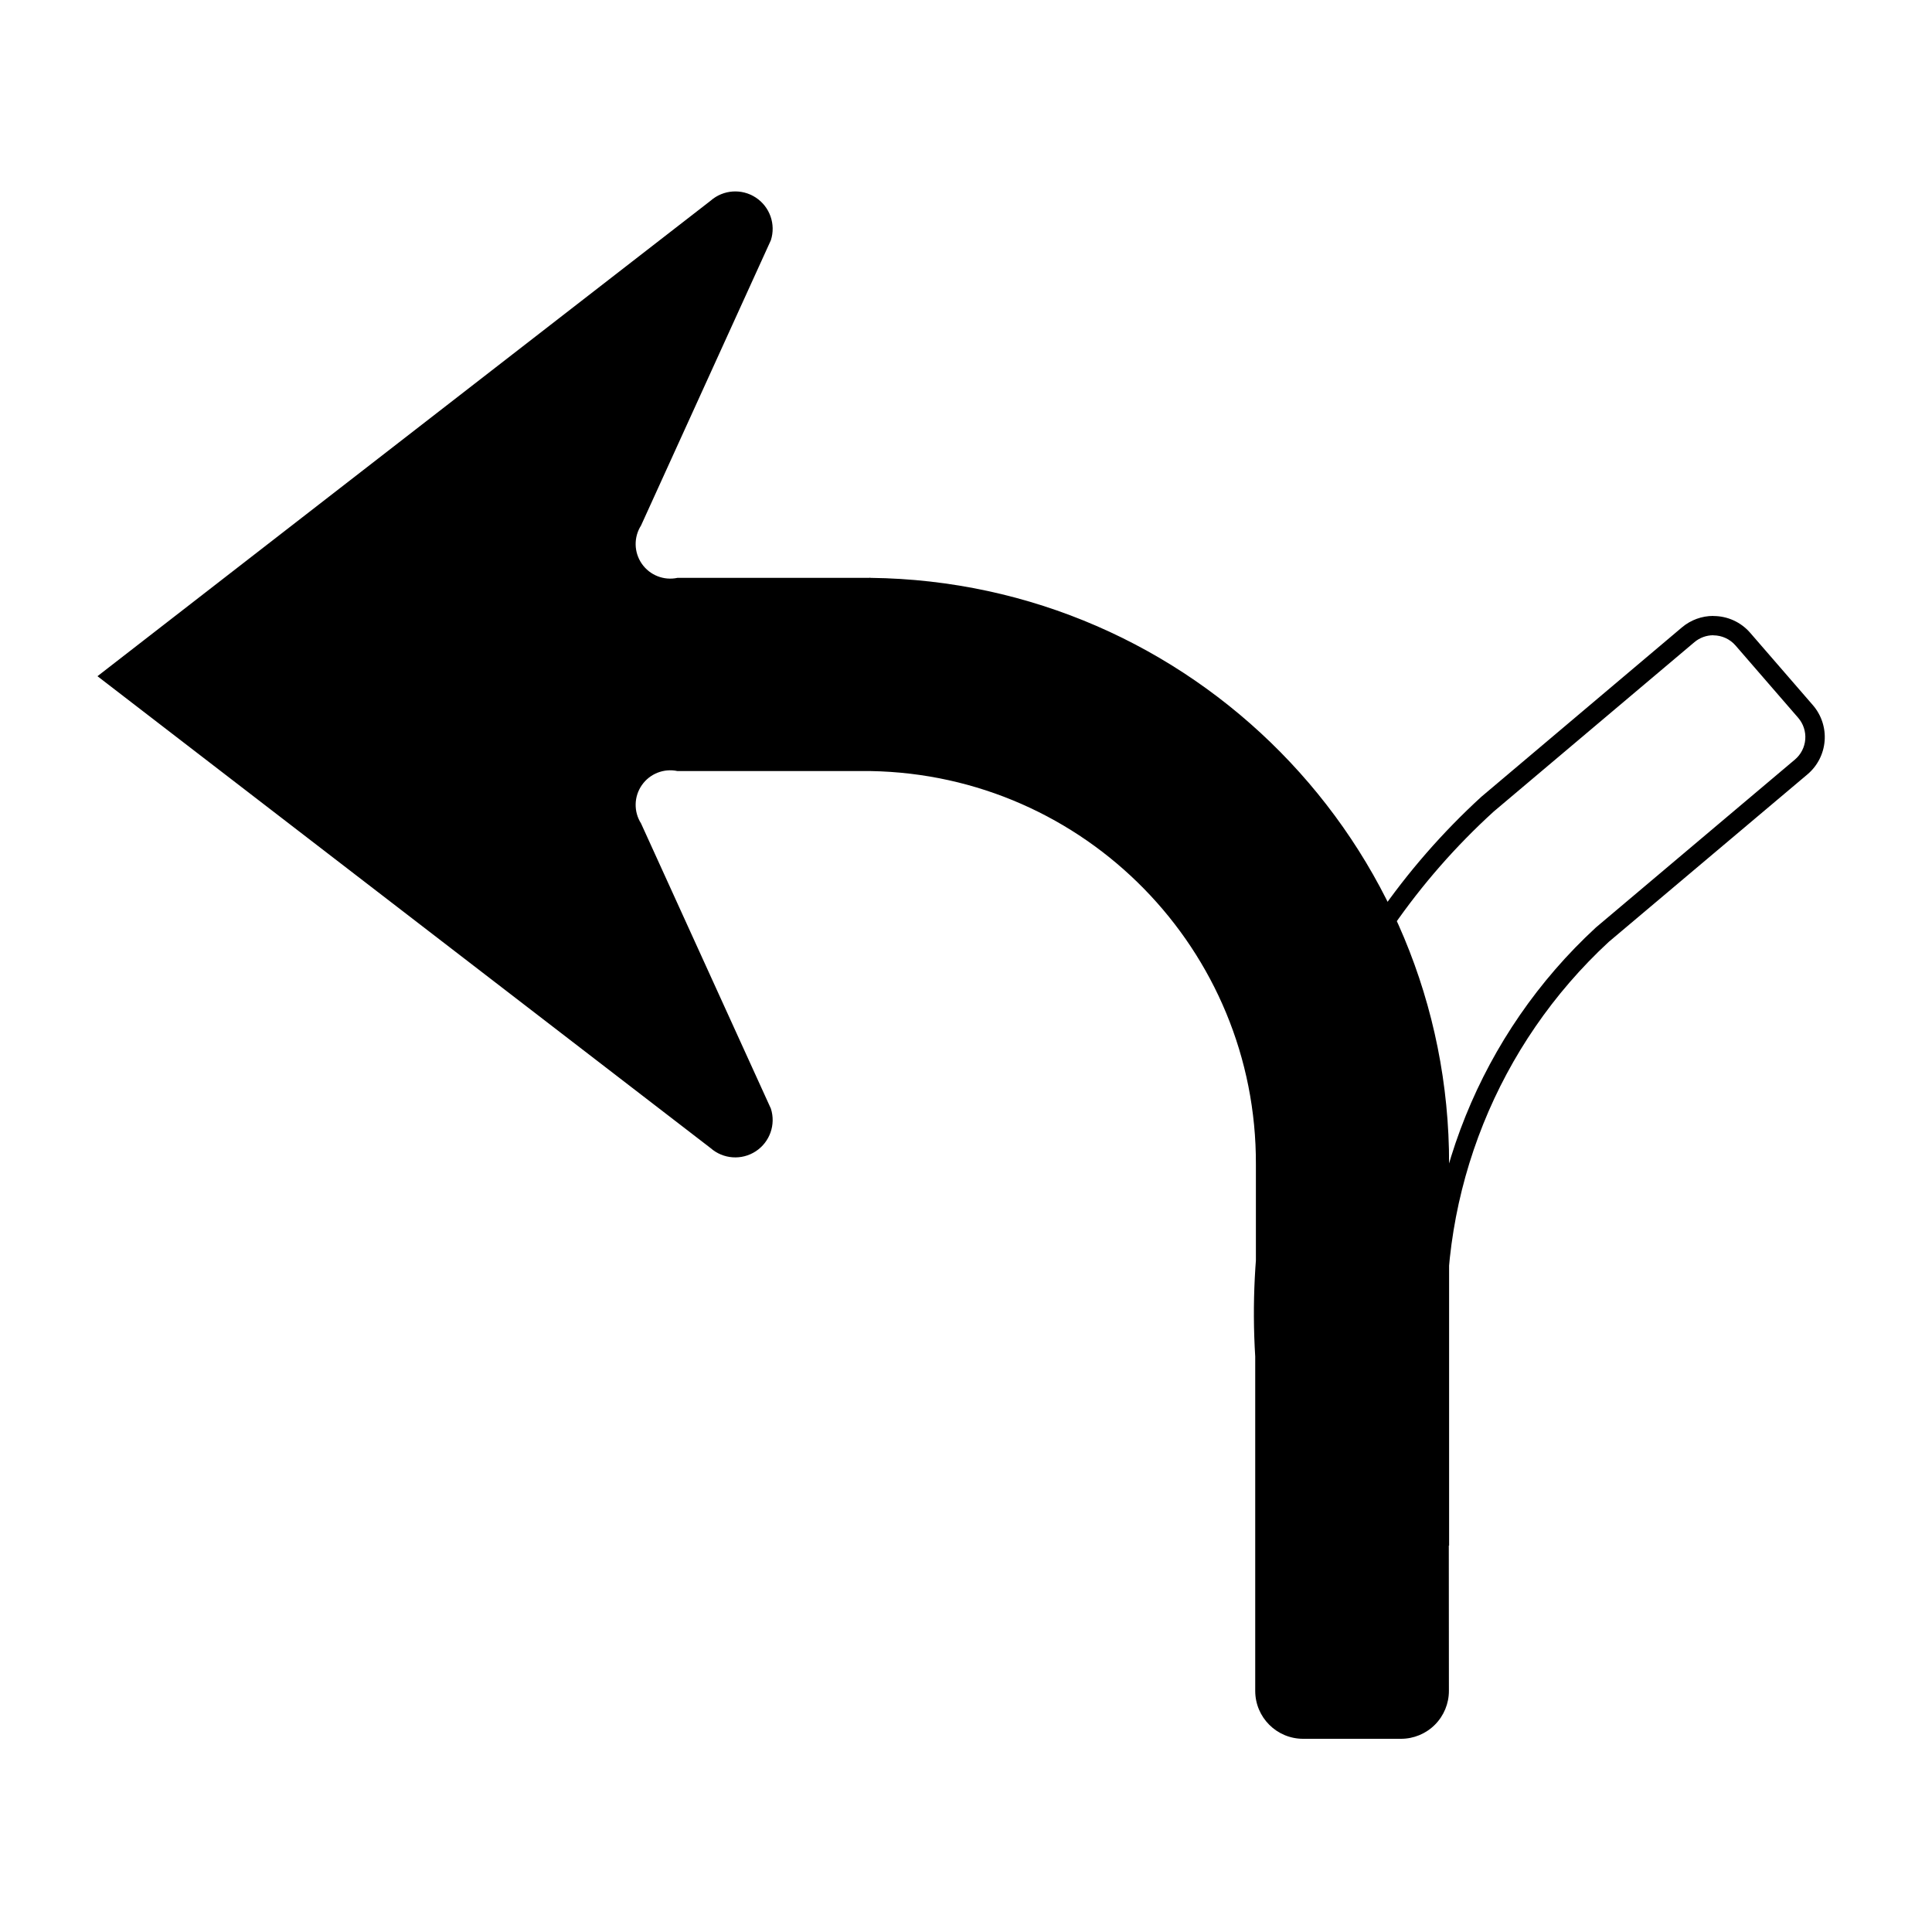
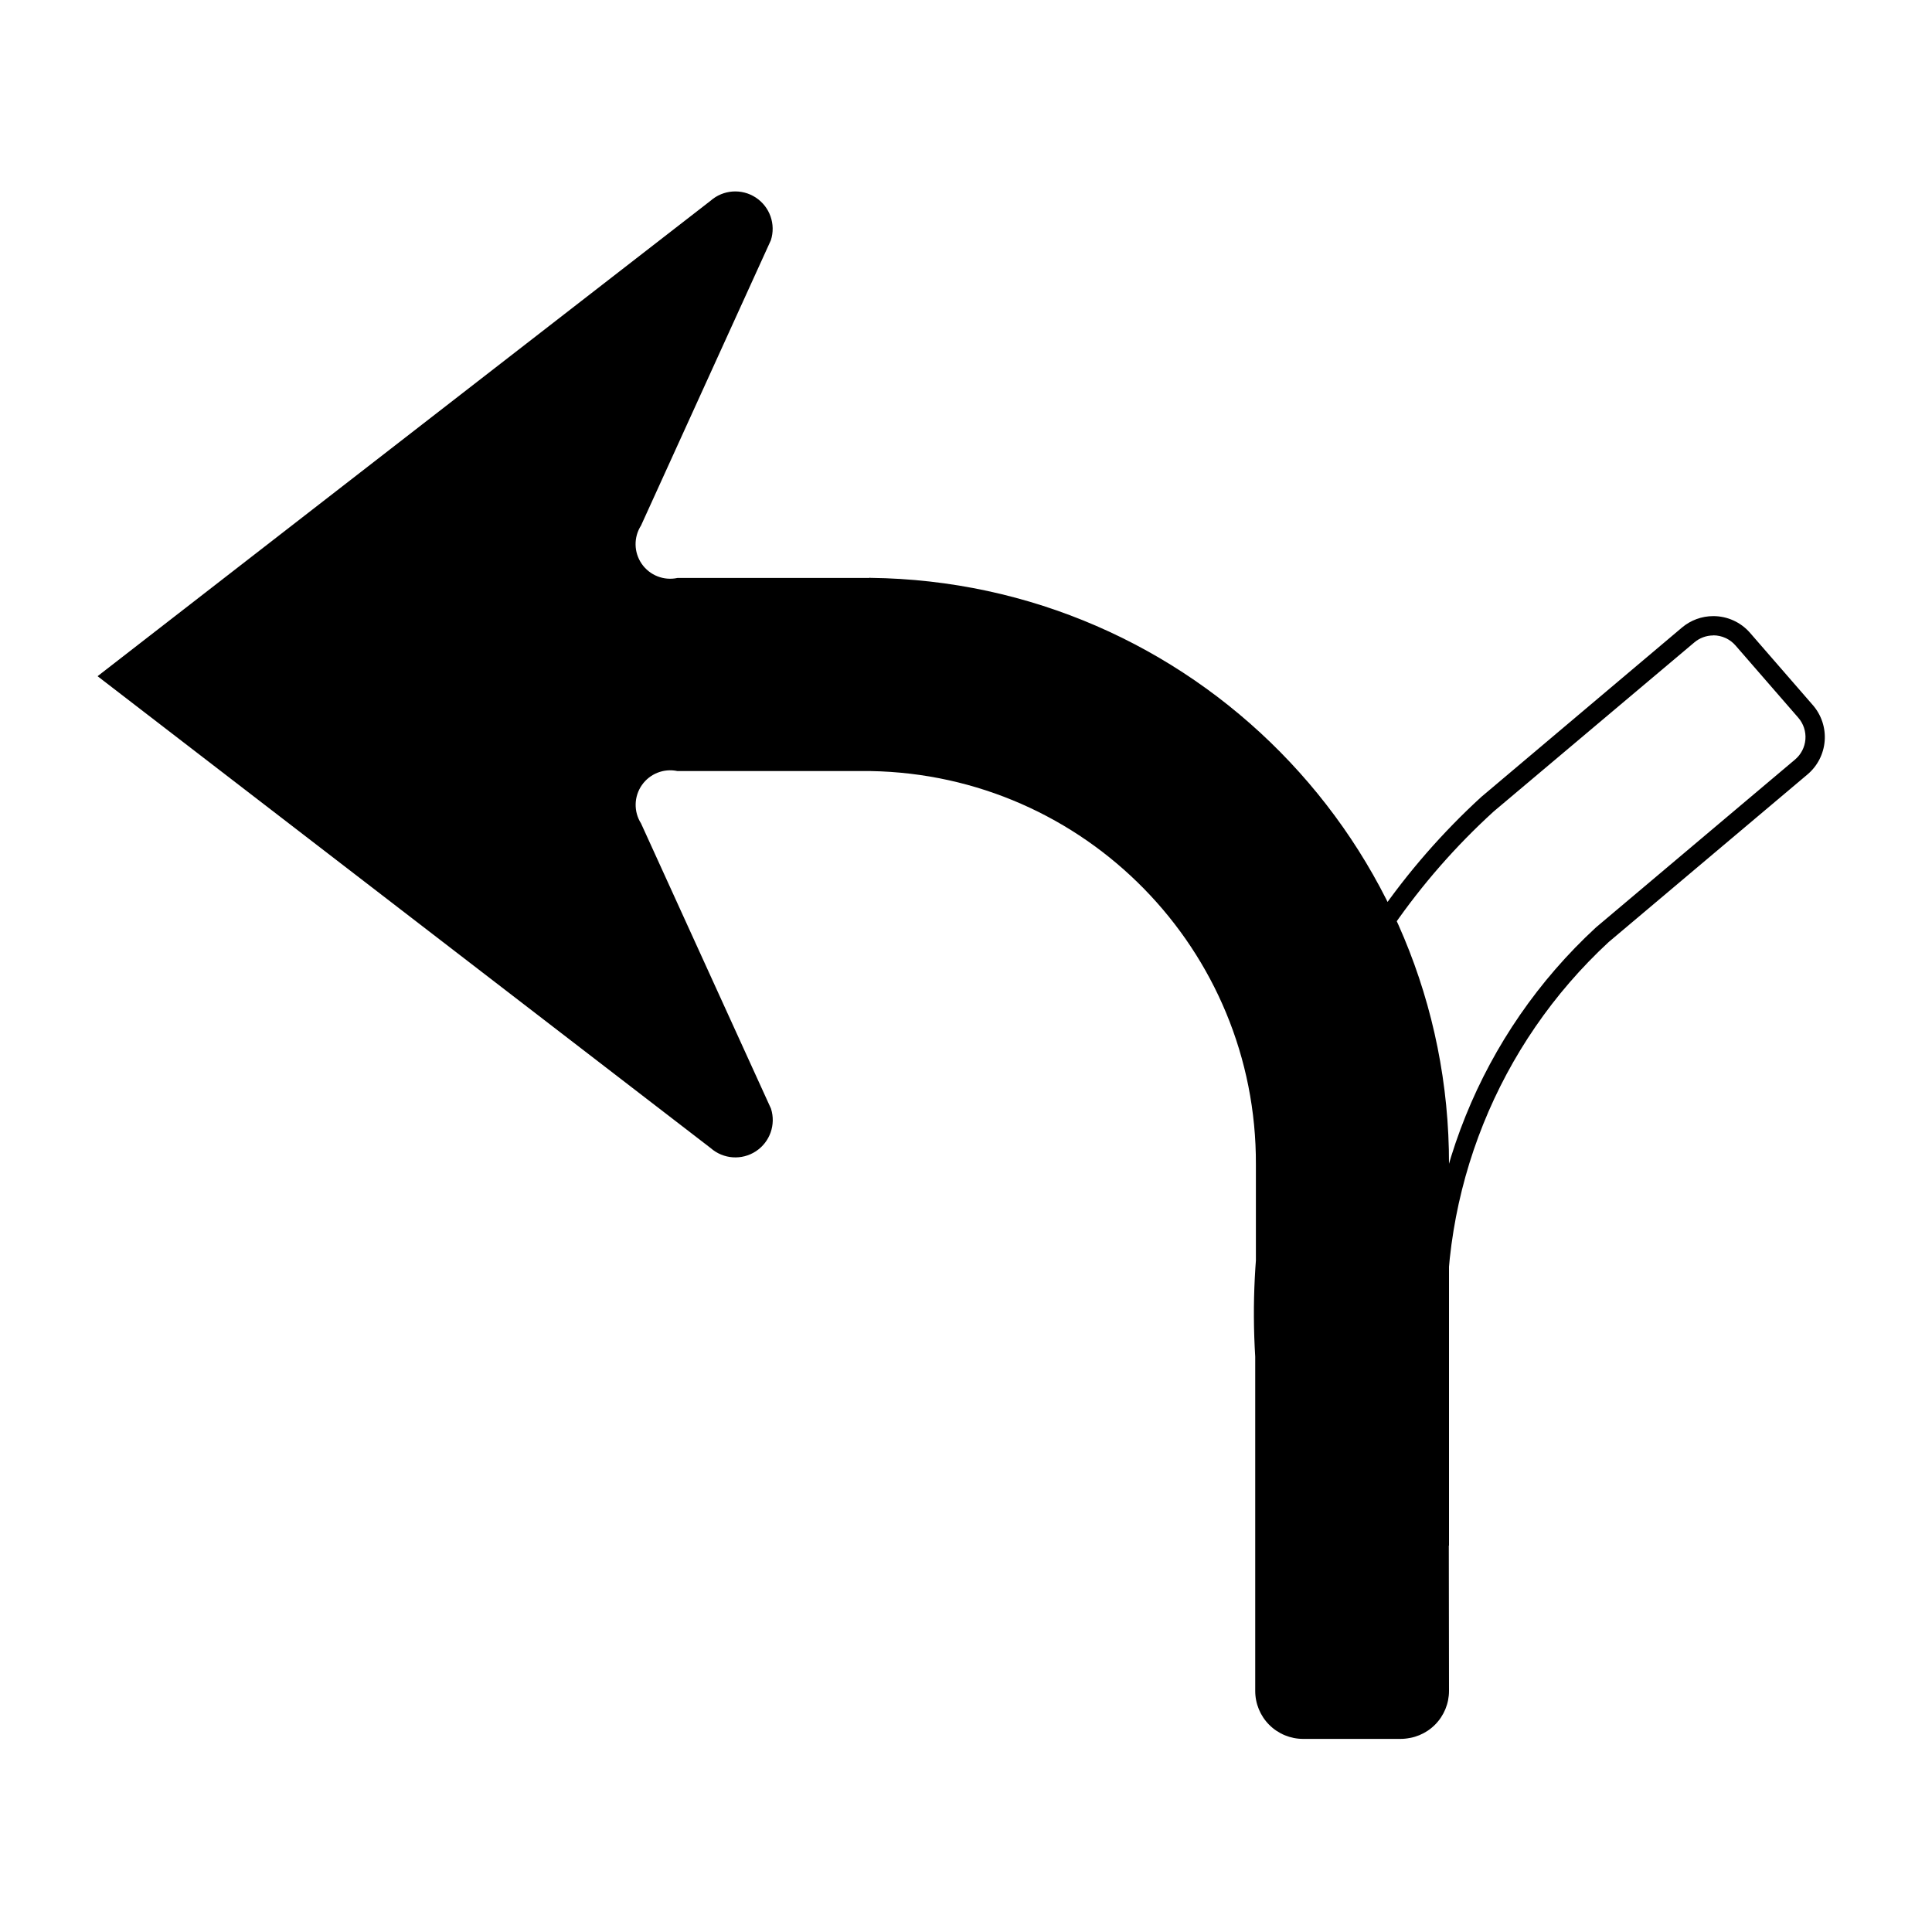
- <svg xmlns="http://www.w3.org/2000/svg" id="WORKING_ICONS" data-name="WORKING ICONS" width="20" height="20" viewBox="0 0 20 20">
-   <path fill="#000000" d="M17.736,6.577a0.305,0.305,0,0,1,.23.105l0.649,0.749a0.305,0.305,0,0,1-.034.432L16.521,9.601a5.409,5.409,0,0,0-1.733,4.295l0.005,3.608A0.296,0.296,0,0,1,14.497,17.8H13.49a0.297,0.297,0,0,1-.296-0.296l-0.001-3.476A6.991,6.991,0,0,1,15.463,8.401l2.077-1.753a0.305,0.305,0,0,1,.196-0.072m0-.2a0.503,0.503,0,0,0-.325.119L15.334,8.249A7.252,7.252,0,0,0,12.994,14.043v3.461A0.496,0.496,0,0,0,13.49,18H14.497a0.496,0.496,0,0,0,.496-0.497l-0.005-3.608a5.218,5.218,0,0,1,1.665-4.144L18.711,8.016a0.505,0.505,0,0,0,.056-0.716l-0.649-.749a0.503,0.503,0,0,0-.381-0.174h0ZM9.001,5.982H7.013a0.358,0.358,0,0,1-.377-0.542L7.98,2.487A0.387,0.387,0,0,0,7.356,2.078L1.009,7l6.347,4.885A0.387,0.387,0,0,0,7.98,11.476L6.636,8.524a0.358,0.358,0,0,1,.377-0.542H9.012a4.058,4.058,0,0,1,3.989,4.073v5.449A0.496,0.496,0,0,0,13.497,18h1.006a0.496,0.496,0,0,0,.496-0.497L14.998,16h0.003V12.055a6.06,6.06,0,0,0-5.989-6.073l-0.011-.002" />
+ <svg xmlns="http://www.w3.org/2000/svg" data-name="WORKING ICONS" width="20" height="20">
+   <path d="M17.736 6.577a.305.305 0 0 1 .23.105l.65.748a.305.305 0 0 1-.034.433L16.522 9.6a5.409 5.409 0 0 0-1.734 4.295l.005 3.607a.296.296 0 0 1-.296.297H13.49a.297.297 0 0 1-.296-.296v-3.476A6.991 6.991 0 0 1 15.463 8.4l2.077-1.75a.305.305 0 0 1 .196-.072m0-.2a.503.503 0 0 0-.325.119L15.334 8.25a7.252 7.252 0 0 0-2.34 5.794v3.46a.496.496 0 0 0 .496.497h1.007a.496.496 0 0 0 .496-.497l-.005-3.607a5.218 5.218 0 0 1 1.665-4.145l2.058-1.735a.505.505 0 0 0 .056-.717l-.65-.748a.503.503 0 0 0-.381-.174Zm-8.735-.395H7.013a.358.358 0 0 1-.377-.543L7.98 2.487a.387.387 0 0 0-.624-.409L1.01 7l6.347 4.885a.387.387 0 0 0 .624-.409L6.636 8.524a.358.358 0 0 1 .377-.542h1.999a4.058 4.058 0 0 1 3.989 4.073v5.449a.496.496 0 0 0 .496.496h1.006a.496.496 0 0 0 .497-.497L14.998 16H15v-3.945a6.06 6.06 0 0 0-5.99-6.073L9 5.98" />
</svg>
